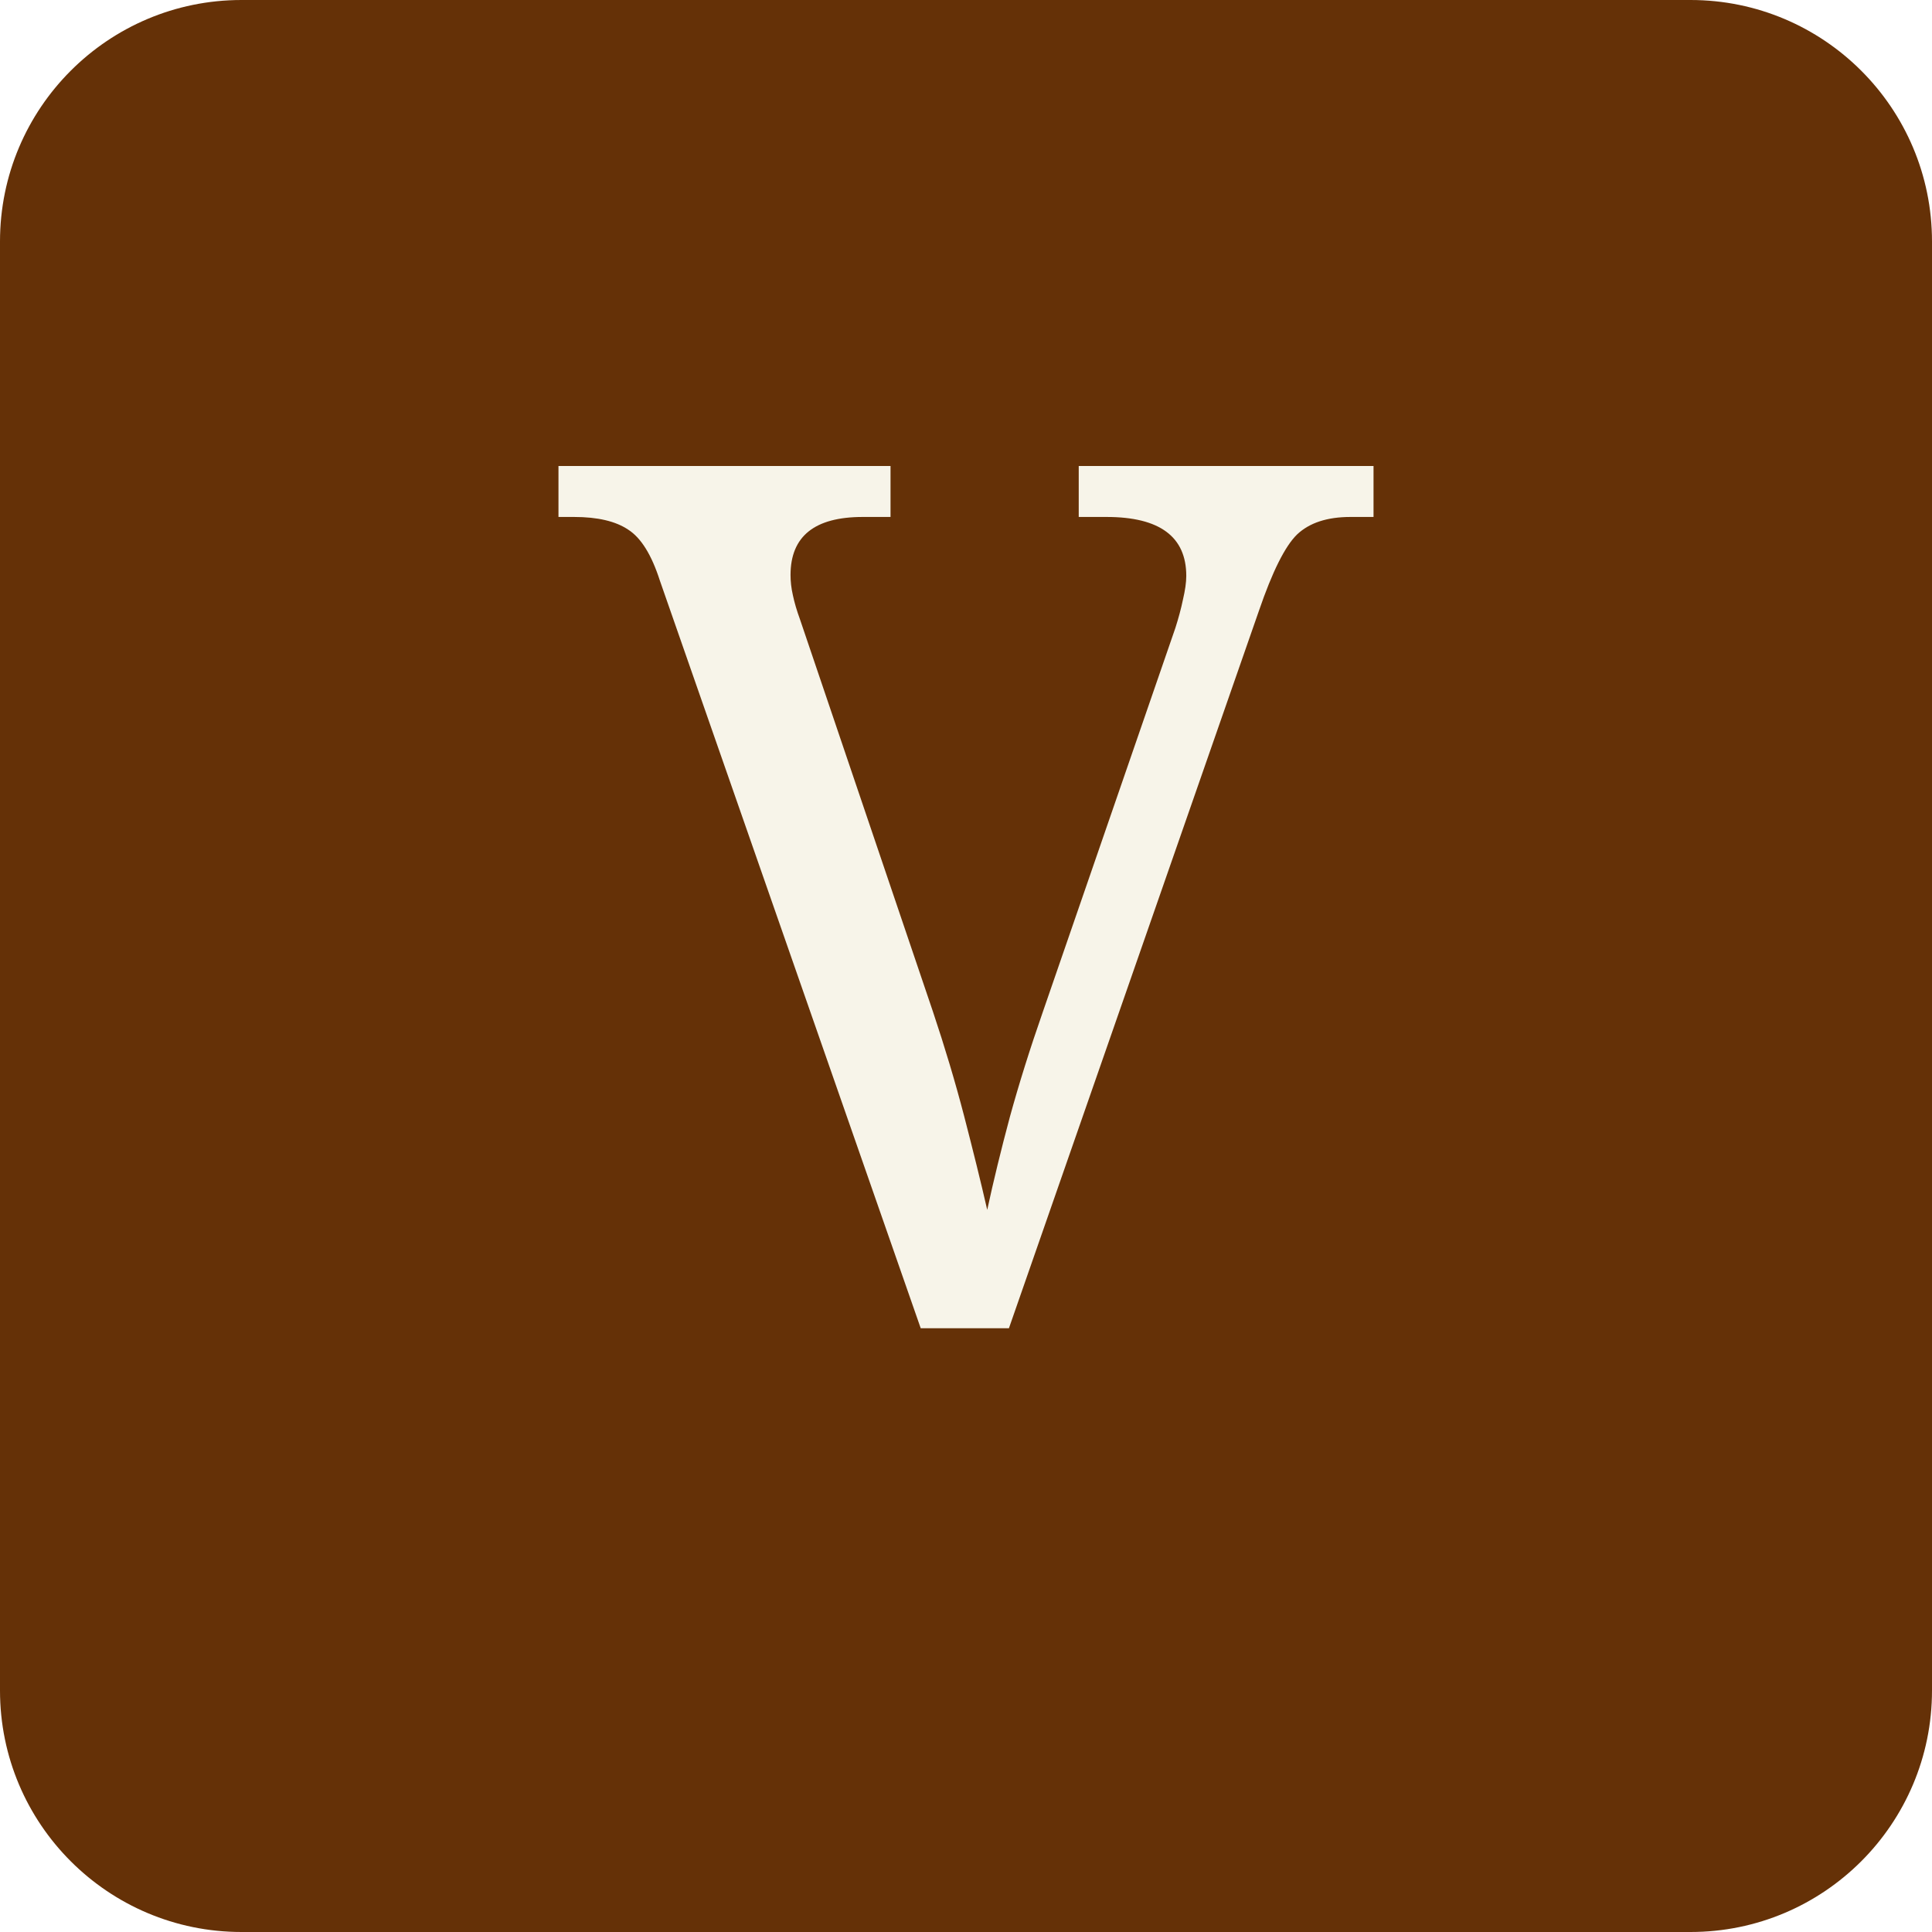
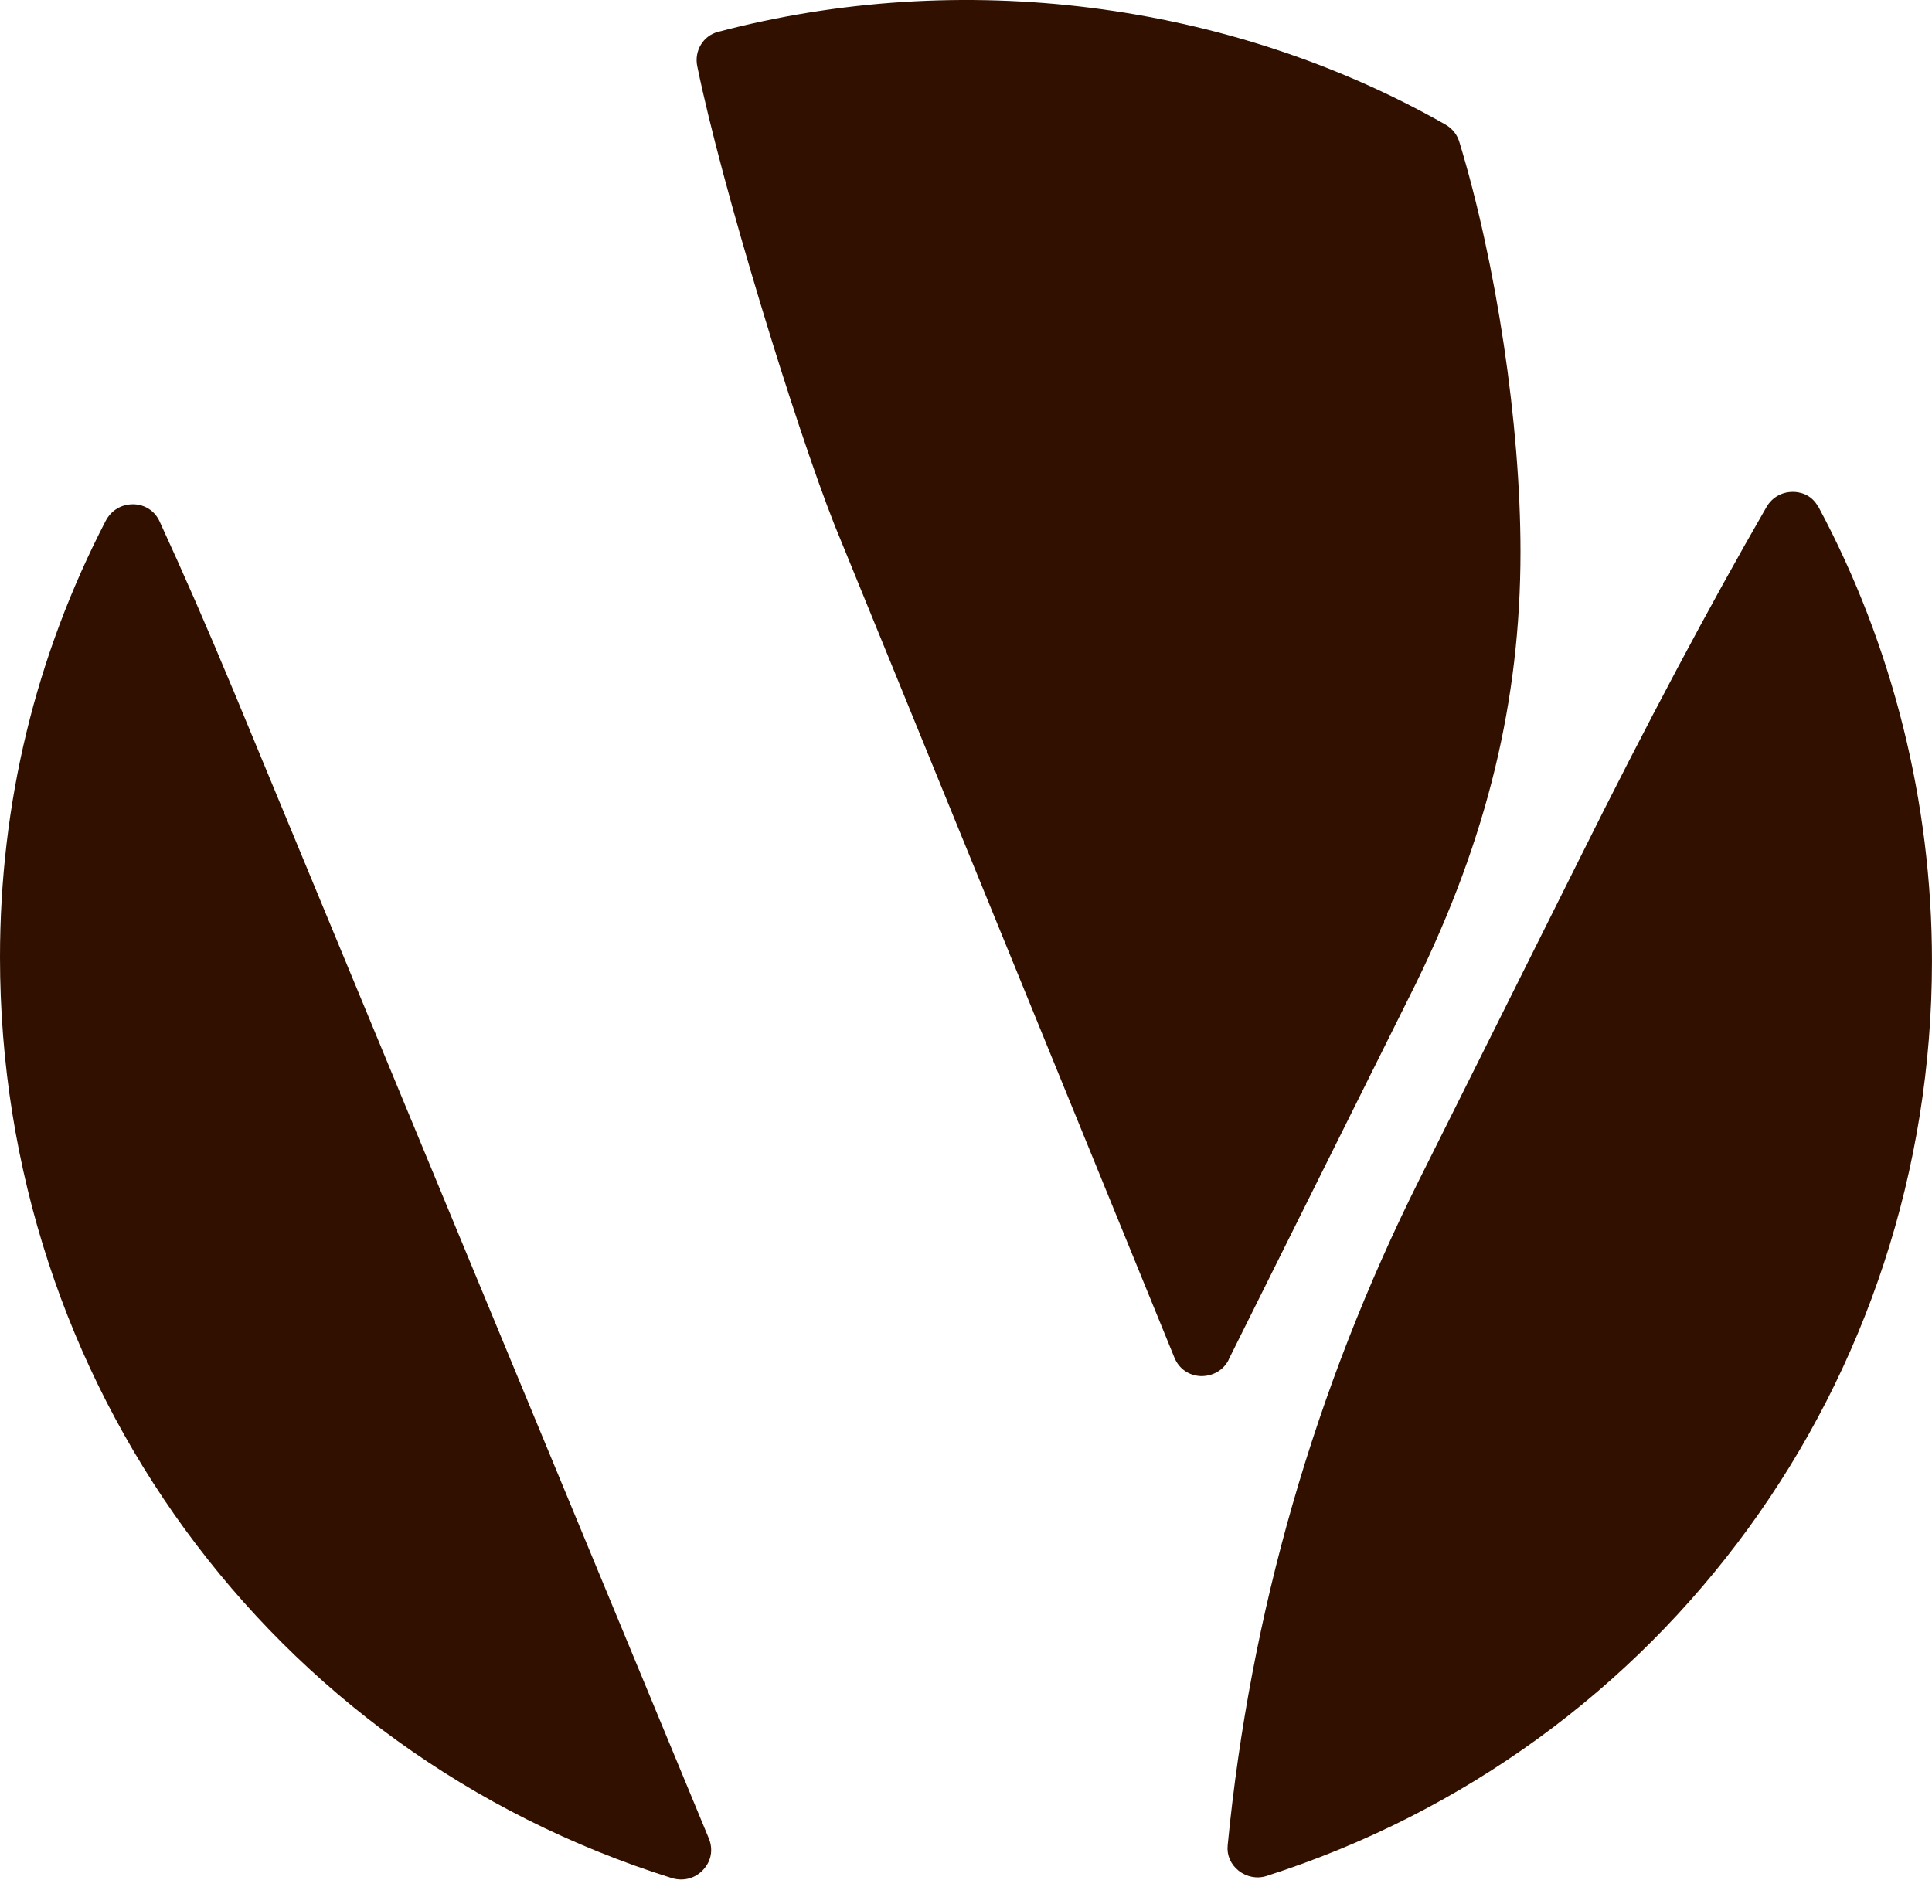
- <svg xmlns="http://www.w3.org/2000/svg" viewBox="0 0 64 64">
-   <rect width="64" height="64" rx="8" fill="#653107" />
-   <text x="32" y="44" text-anchor="middle" font-family="Georgia,serif" font-size="40" fill="#F7F4E9">V</text>
+ <svg xmlns="http://www.w3.org/2000/svg" width="69" height="68" viewBox="0 0 69 68" fill="none">
+   <path d="M8.316 24.617C7.426 22.476 6.546 20.459 5.7 18.624C5.528 18.249 5.179 18.022 4.772 18.012H4.744C4.327 18.012 3.965 18.235 3.771 18.61C1.266 23.452 0 28.693 0 34.192C0 49.358 9.637 62.572 23.981 67.077C24.402 67.208 24.826 67.098 25.12 66.778C25.403 66.469 25.475 66.056 25.317 65.668L8.319 24.621L8.316 24.617Z" fill="#311000" />
+   <path d="M43.88 48.56L50.556 35.154C53.113 29.937 54.303 25.023 54.303 19.703C54.303 15.166 53.444 9.417 52.116 5.059C52.037 4.801 51.864 4.588 51.626 4.451C43.842 0.024 34.28 -1.144 25.637 1.141C25.112 1.279 24.788 1.818 24.902 2.365C25.764 6.599 28.394 15.18 29.802 18.744L41.944 48.492C42.106 48.887 42.458 49.134 42.889 49.151C43.31 49.155 43.69 48.949 43.883 48.564L43.88 48.56Z" fill="#311000" />
+   <path d="M64.938 18.105C64.683 17.627 64.227 17.569 64.044 17.569C64.037 17.569 64.034 17.569 64.027 17.569C63.634 17.569 63.289 17.768 63.092 18.105C61.039 21.662 58.793 25.885 56.422 30.652L50.684 42.144C46.954 49.612 44.652 57.609 43.845 65.915C43.81 66.263 43.952 66.589 44.235 66.816C44.521 67.043 44.894 67.115 45.236 67.005C59.451 62.448 68.999 49.313 68.999 34.326C68.999 28.666 67.598 23.057 64.945 18.105H64.938Z" fill="#311000" />
</svg>
